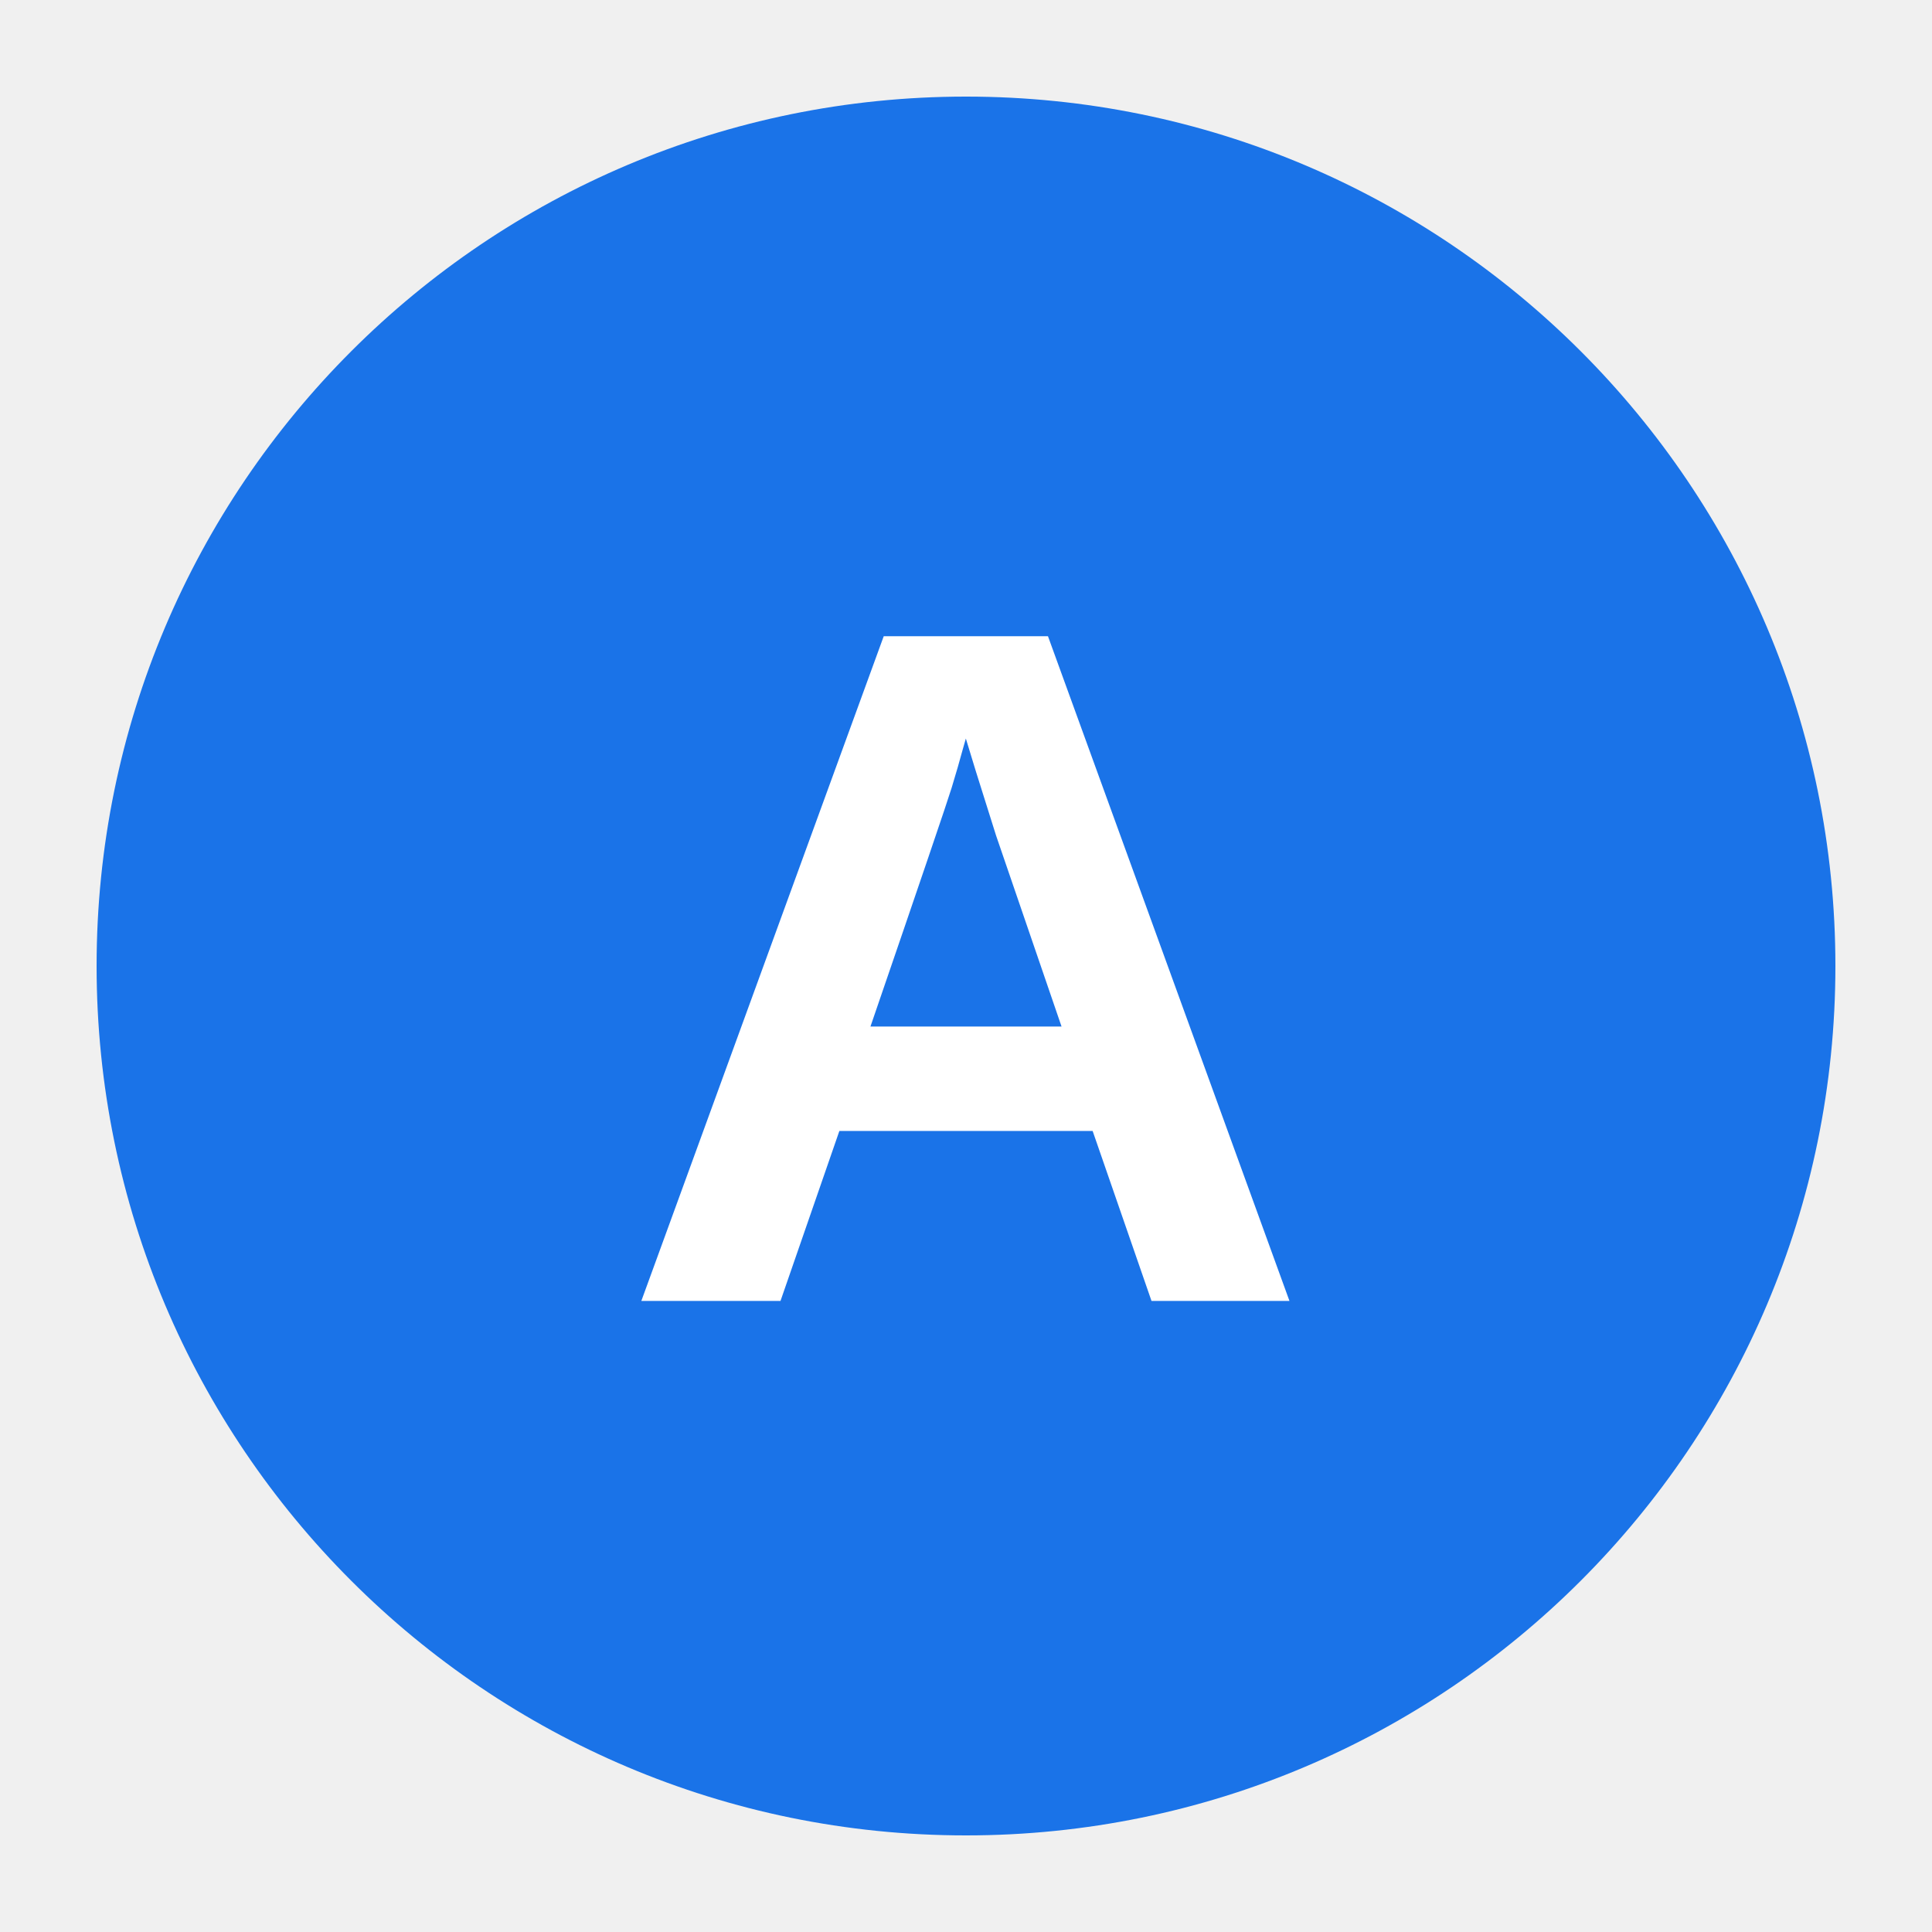
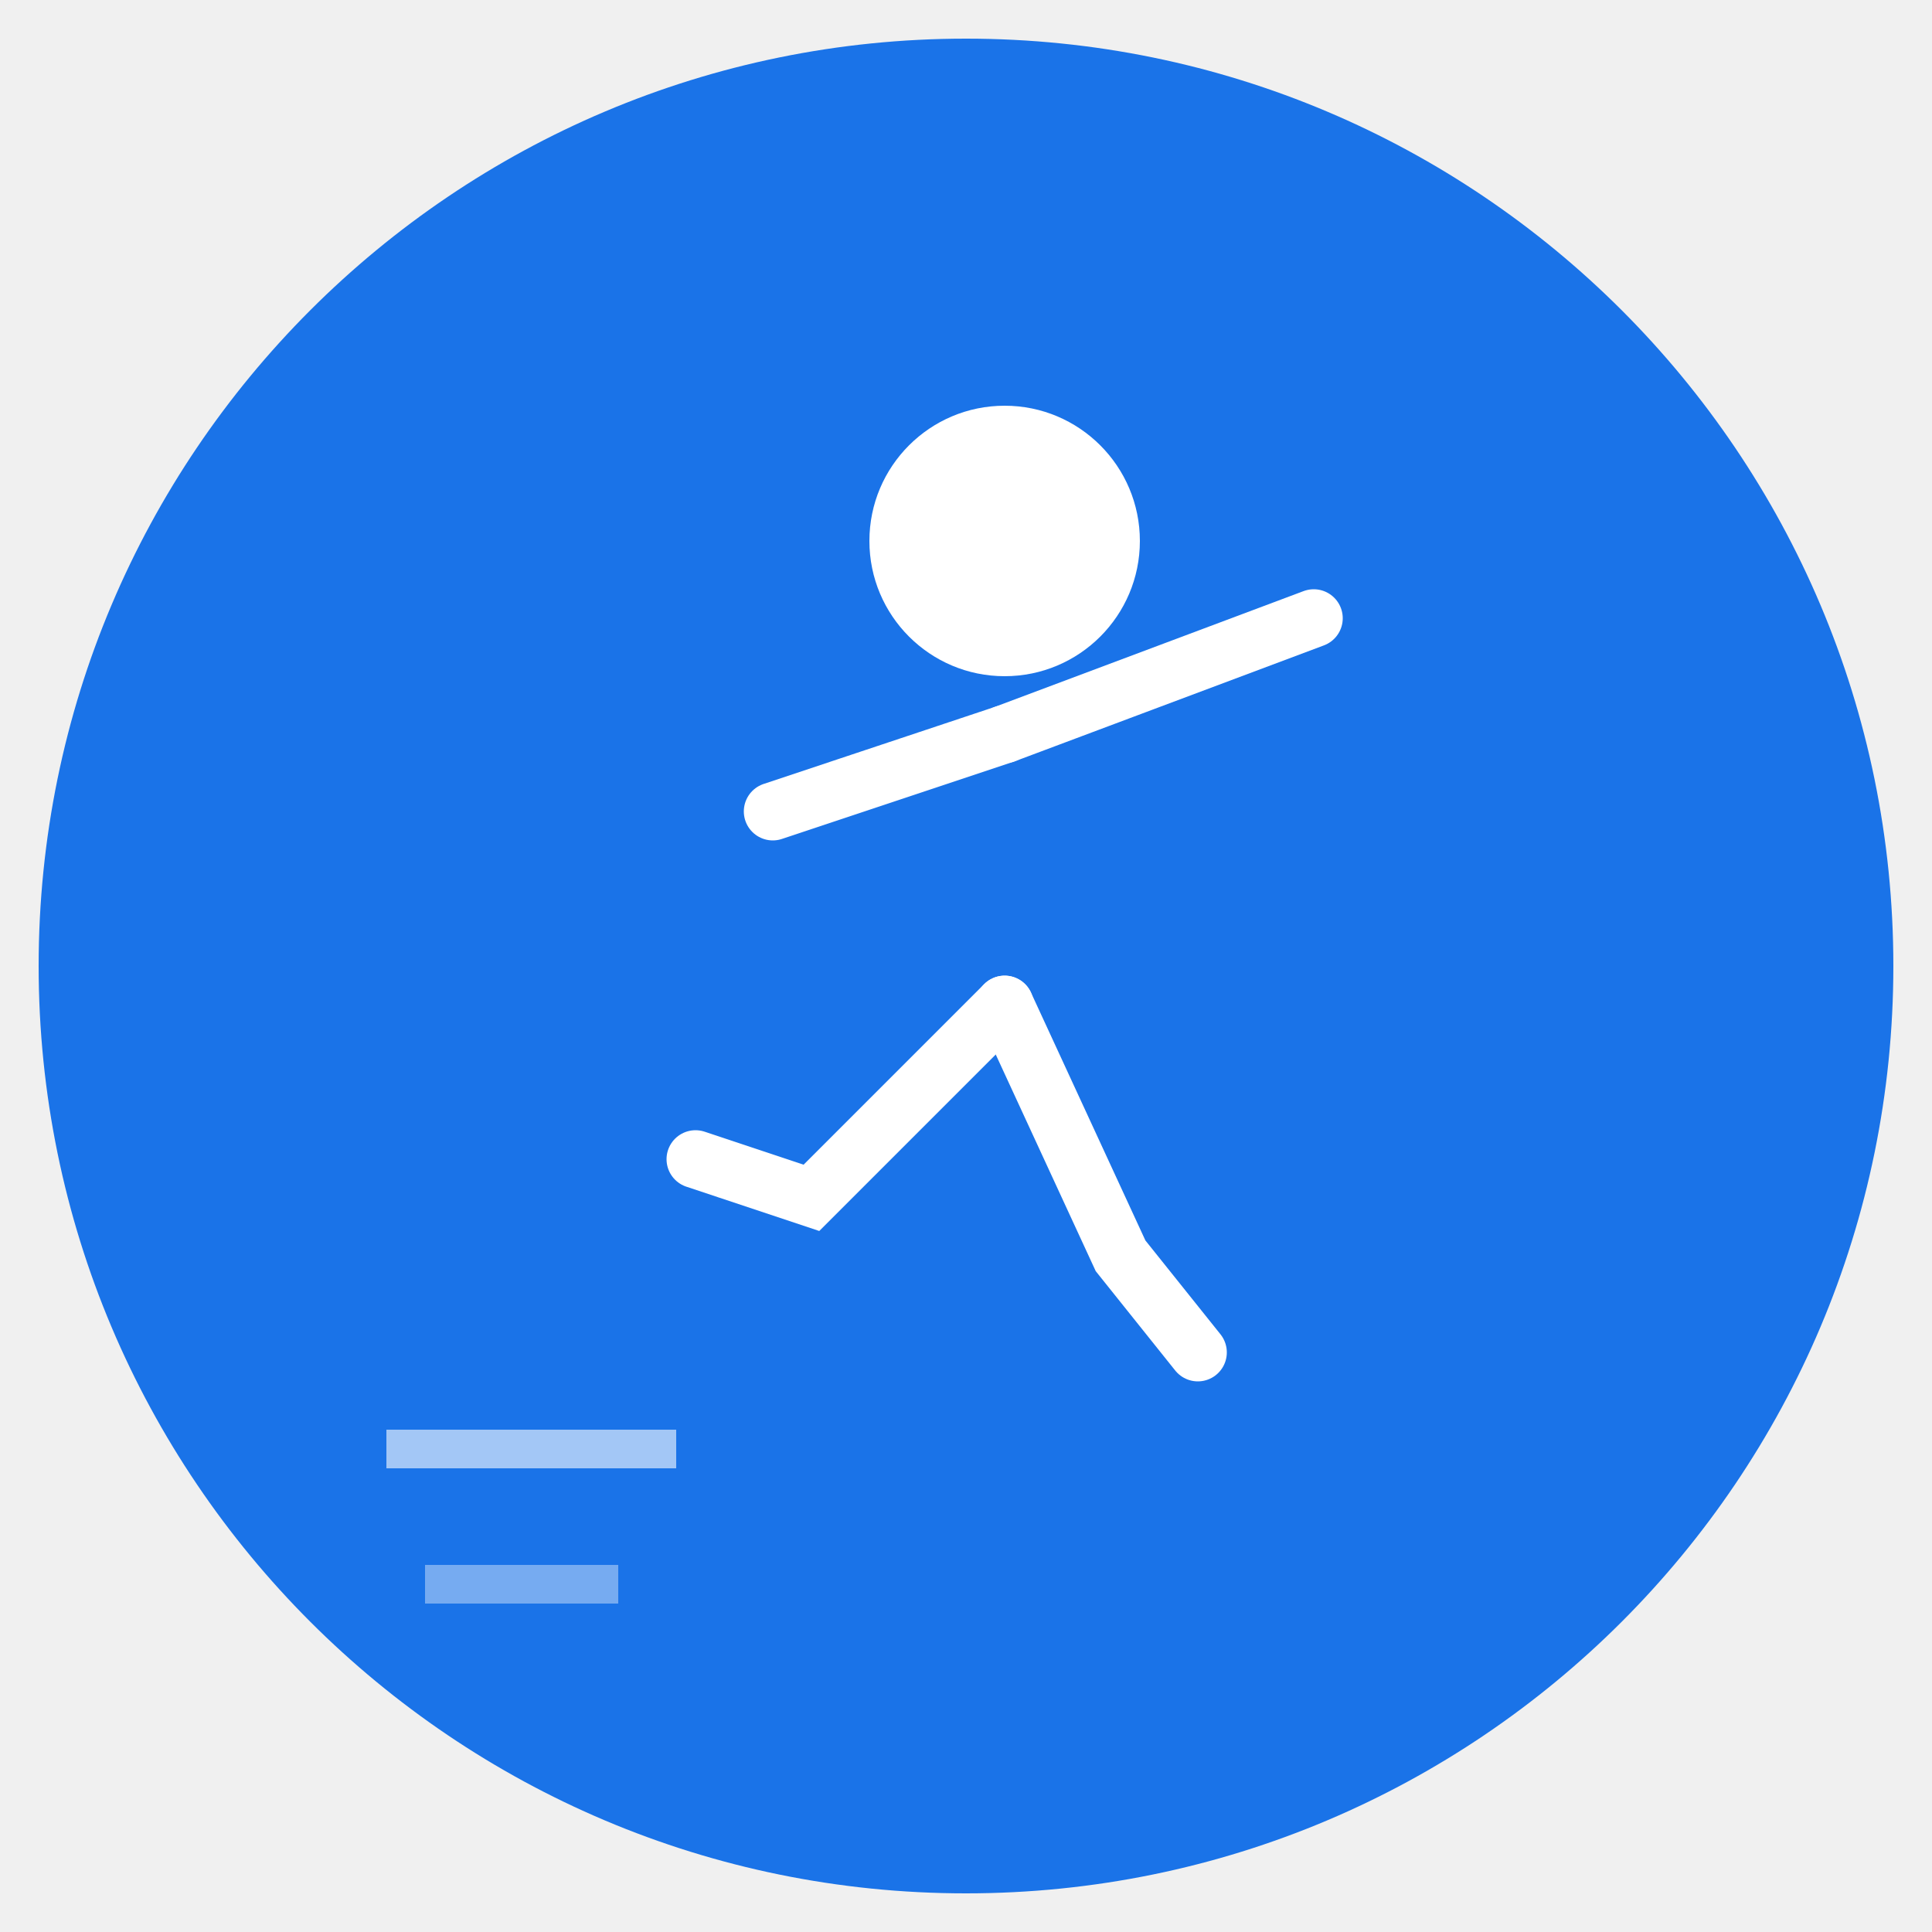
<svg xmlns="http://www.w3.org/2000/svg" viewBox="0 0 100 100">
-   <circle cx="50" cy="50" r="45" fill="#1a73e8" />
-   <text x="50" y="50" font-family="Arial, sans-serif" font-size="50" font-weight="bold" fill="white" text-anchor="middle" dominant-baseline="central">A</text>
+   <circle cx="50" cy="50" r="48" fill="#1a73e8" />
+   <g fill="white">
+     <circle cx="52" cy="28" r="7" />
+     <path d="M 52 35 L 52 52" />
+     <path d="M 52 38 L 68 32" stroke="white" stroke-width="3" stroke-linecap="round" />
+     <path d="M 52 38 L 40 42" stroke="white" stroke-width="3" stroke-linecap="round" />
+     <path d="M 52 52 L 58 65 L 62 70" stroke="white" stroke-width="3" stroke-linecap="round" fill="none" />
+     <path d="M 52 52 L 42 62 L 36 60" stroke="white" stroke-width="3" stroke-linecap="round" fill="none" />
+     <line x1="20" y1="75" x2="35" y2="75" stroke="white" stroke-width="2" opacity="0.6" />
+     <line x1="22" y1="82" x2="32" y2="82" stroke="white" stroke-width="2" opacity="0.4" />
+   </g>
</svg>
